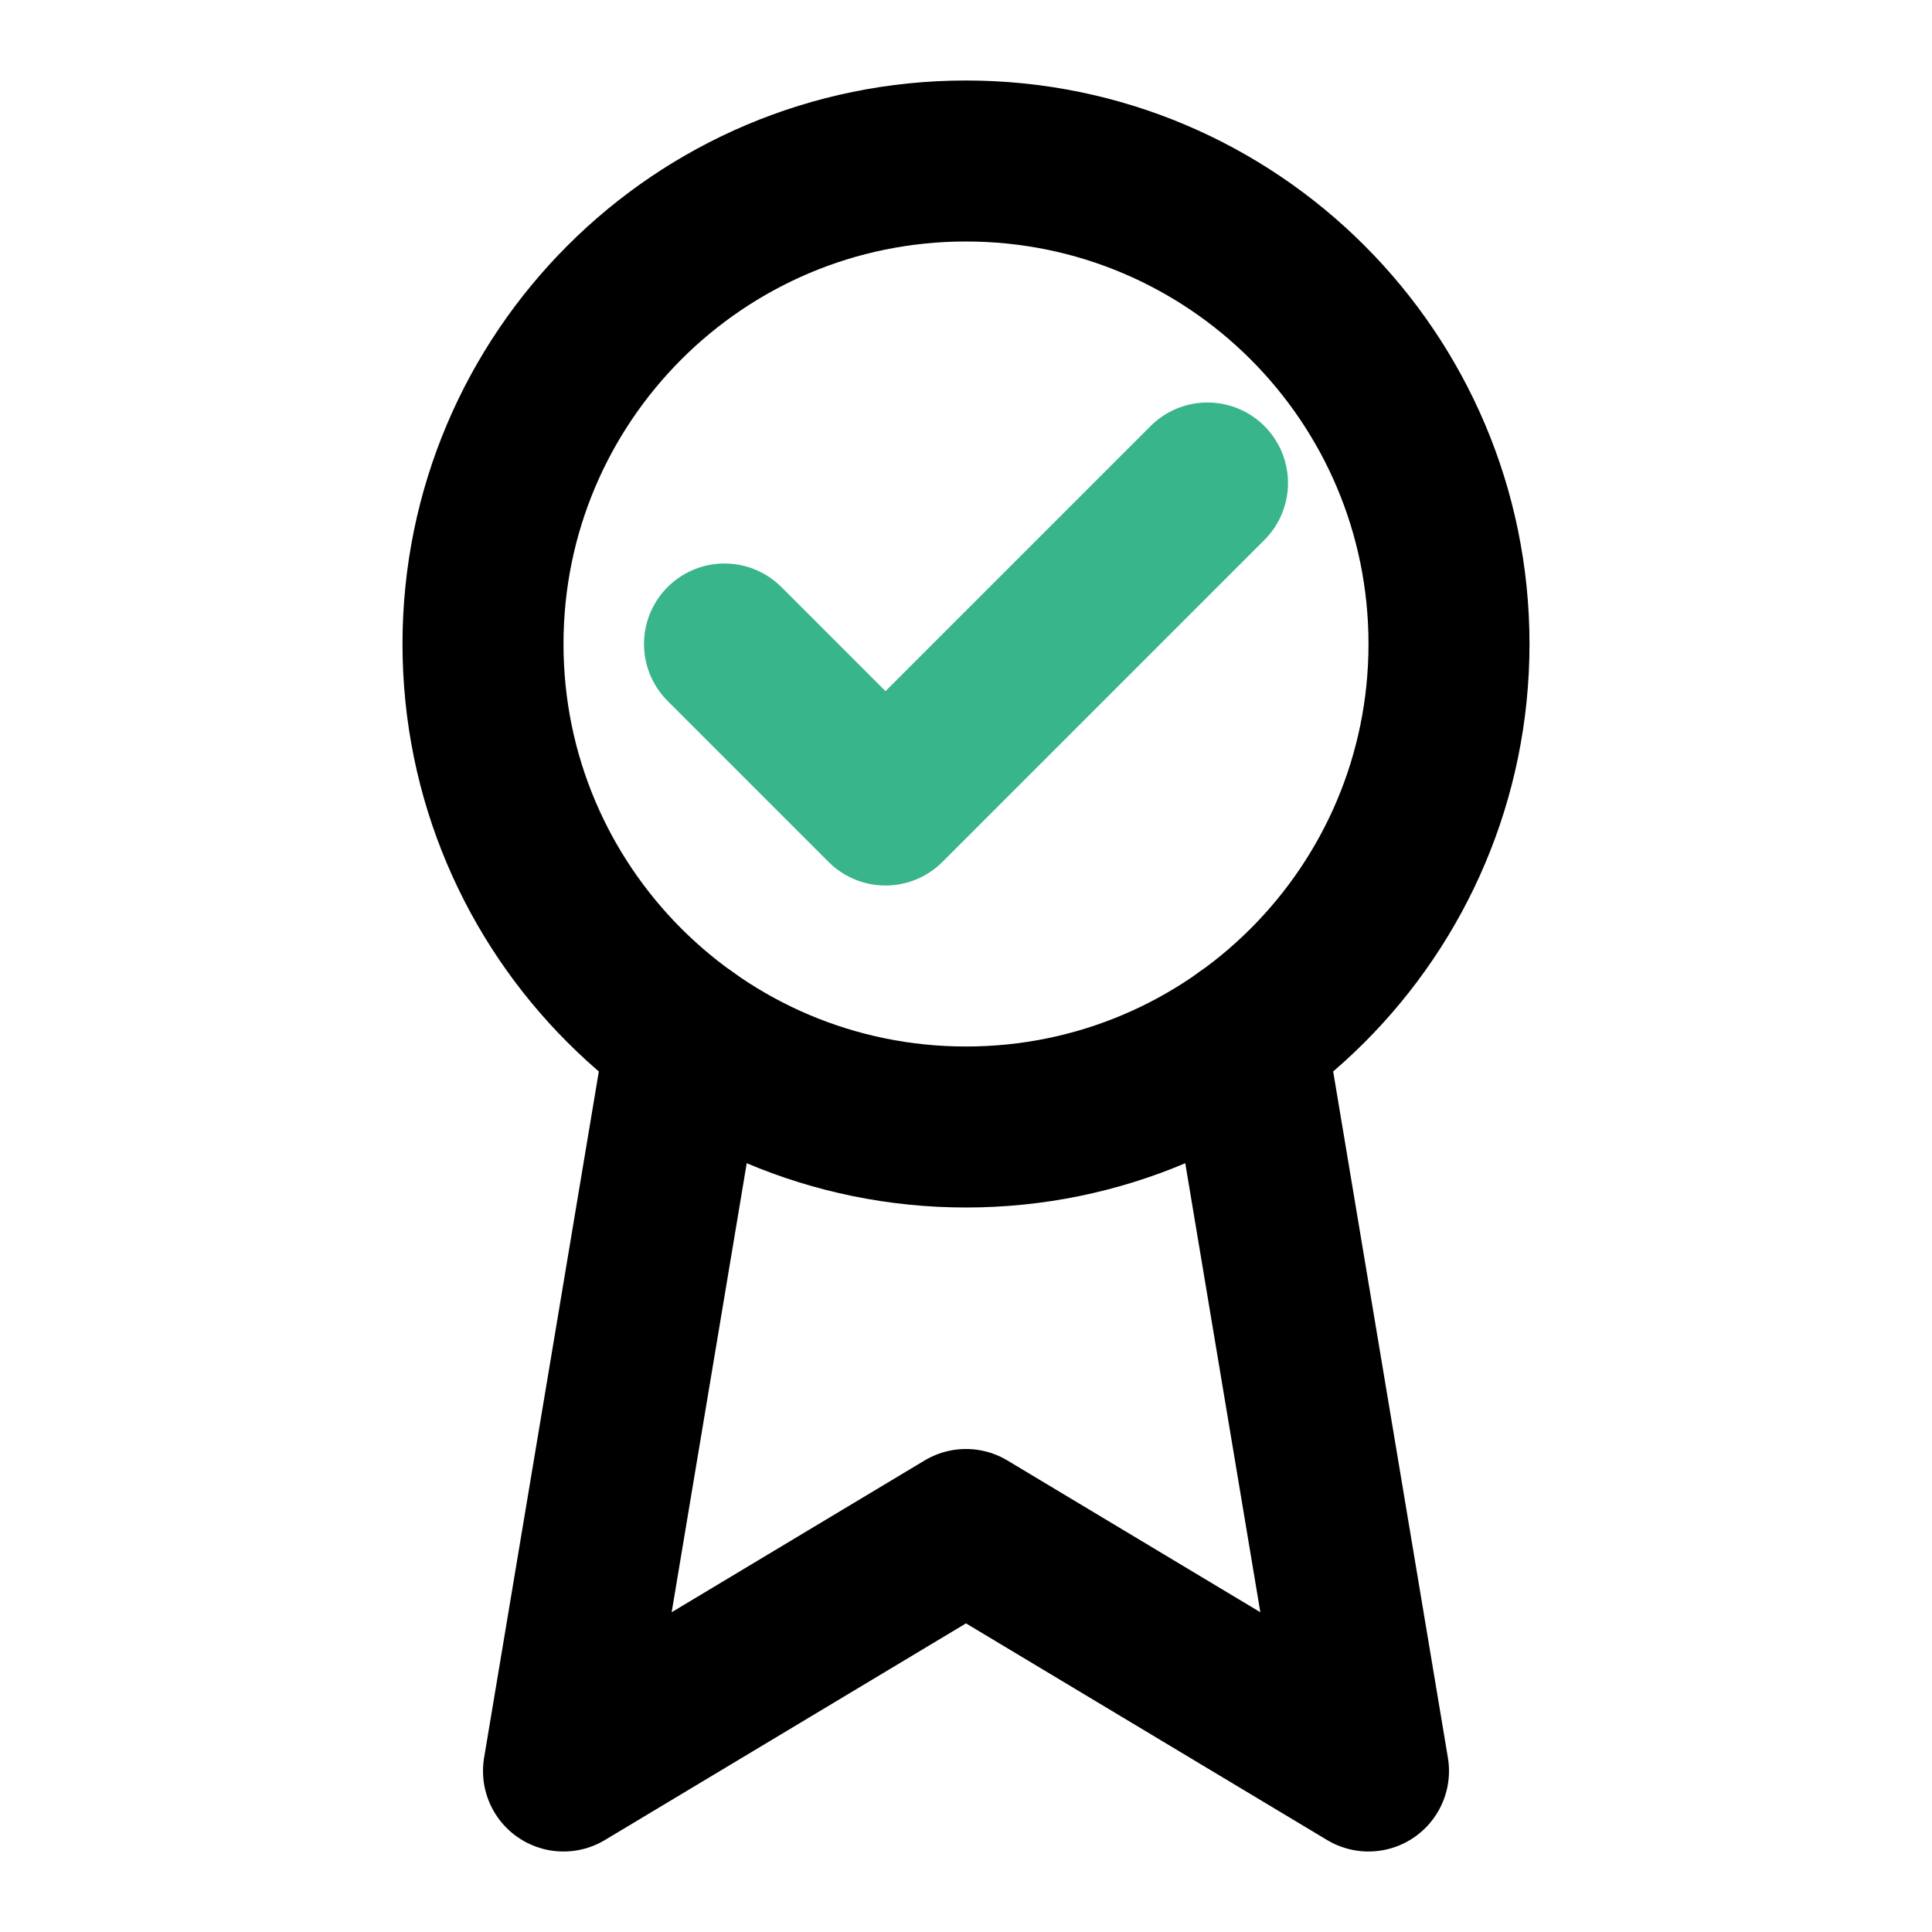
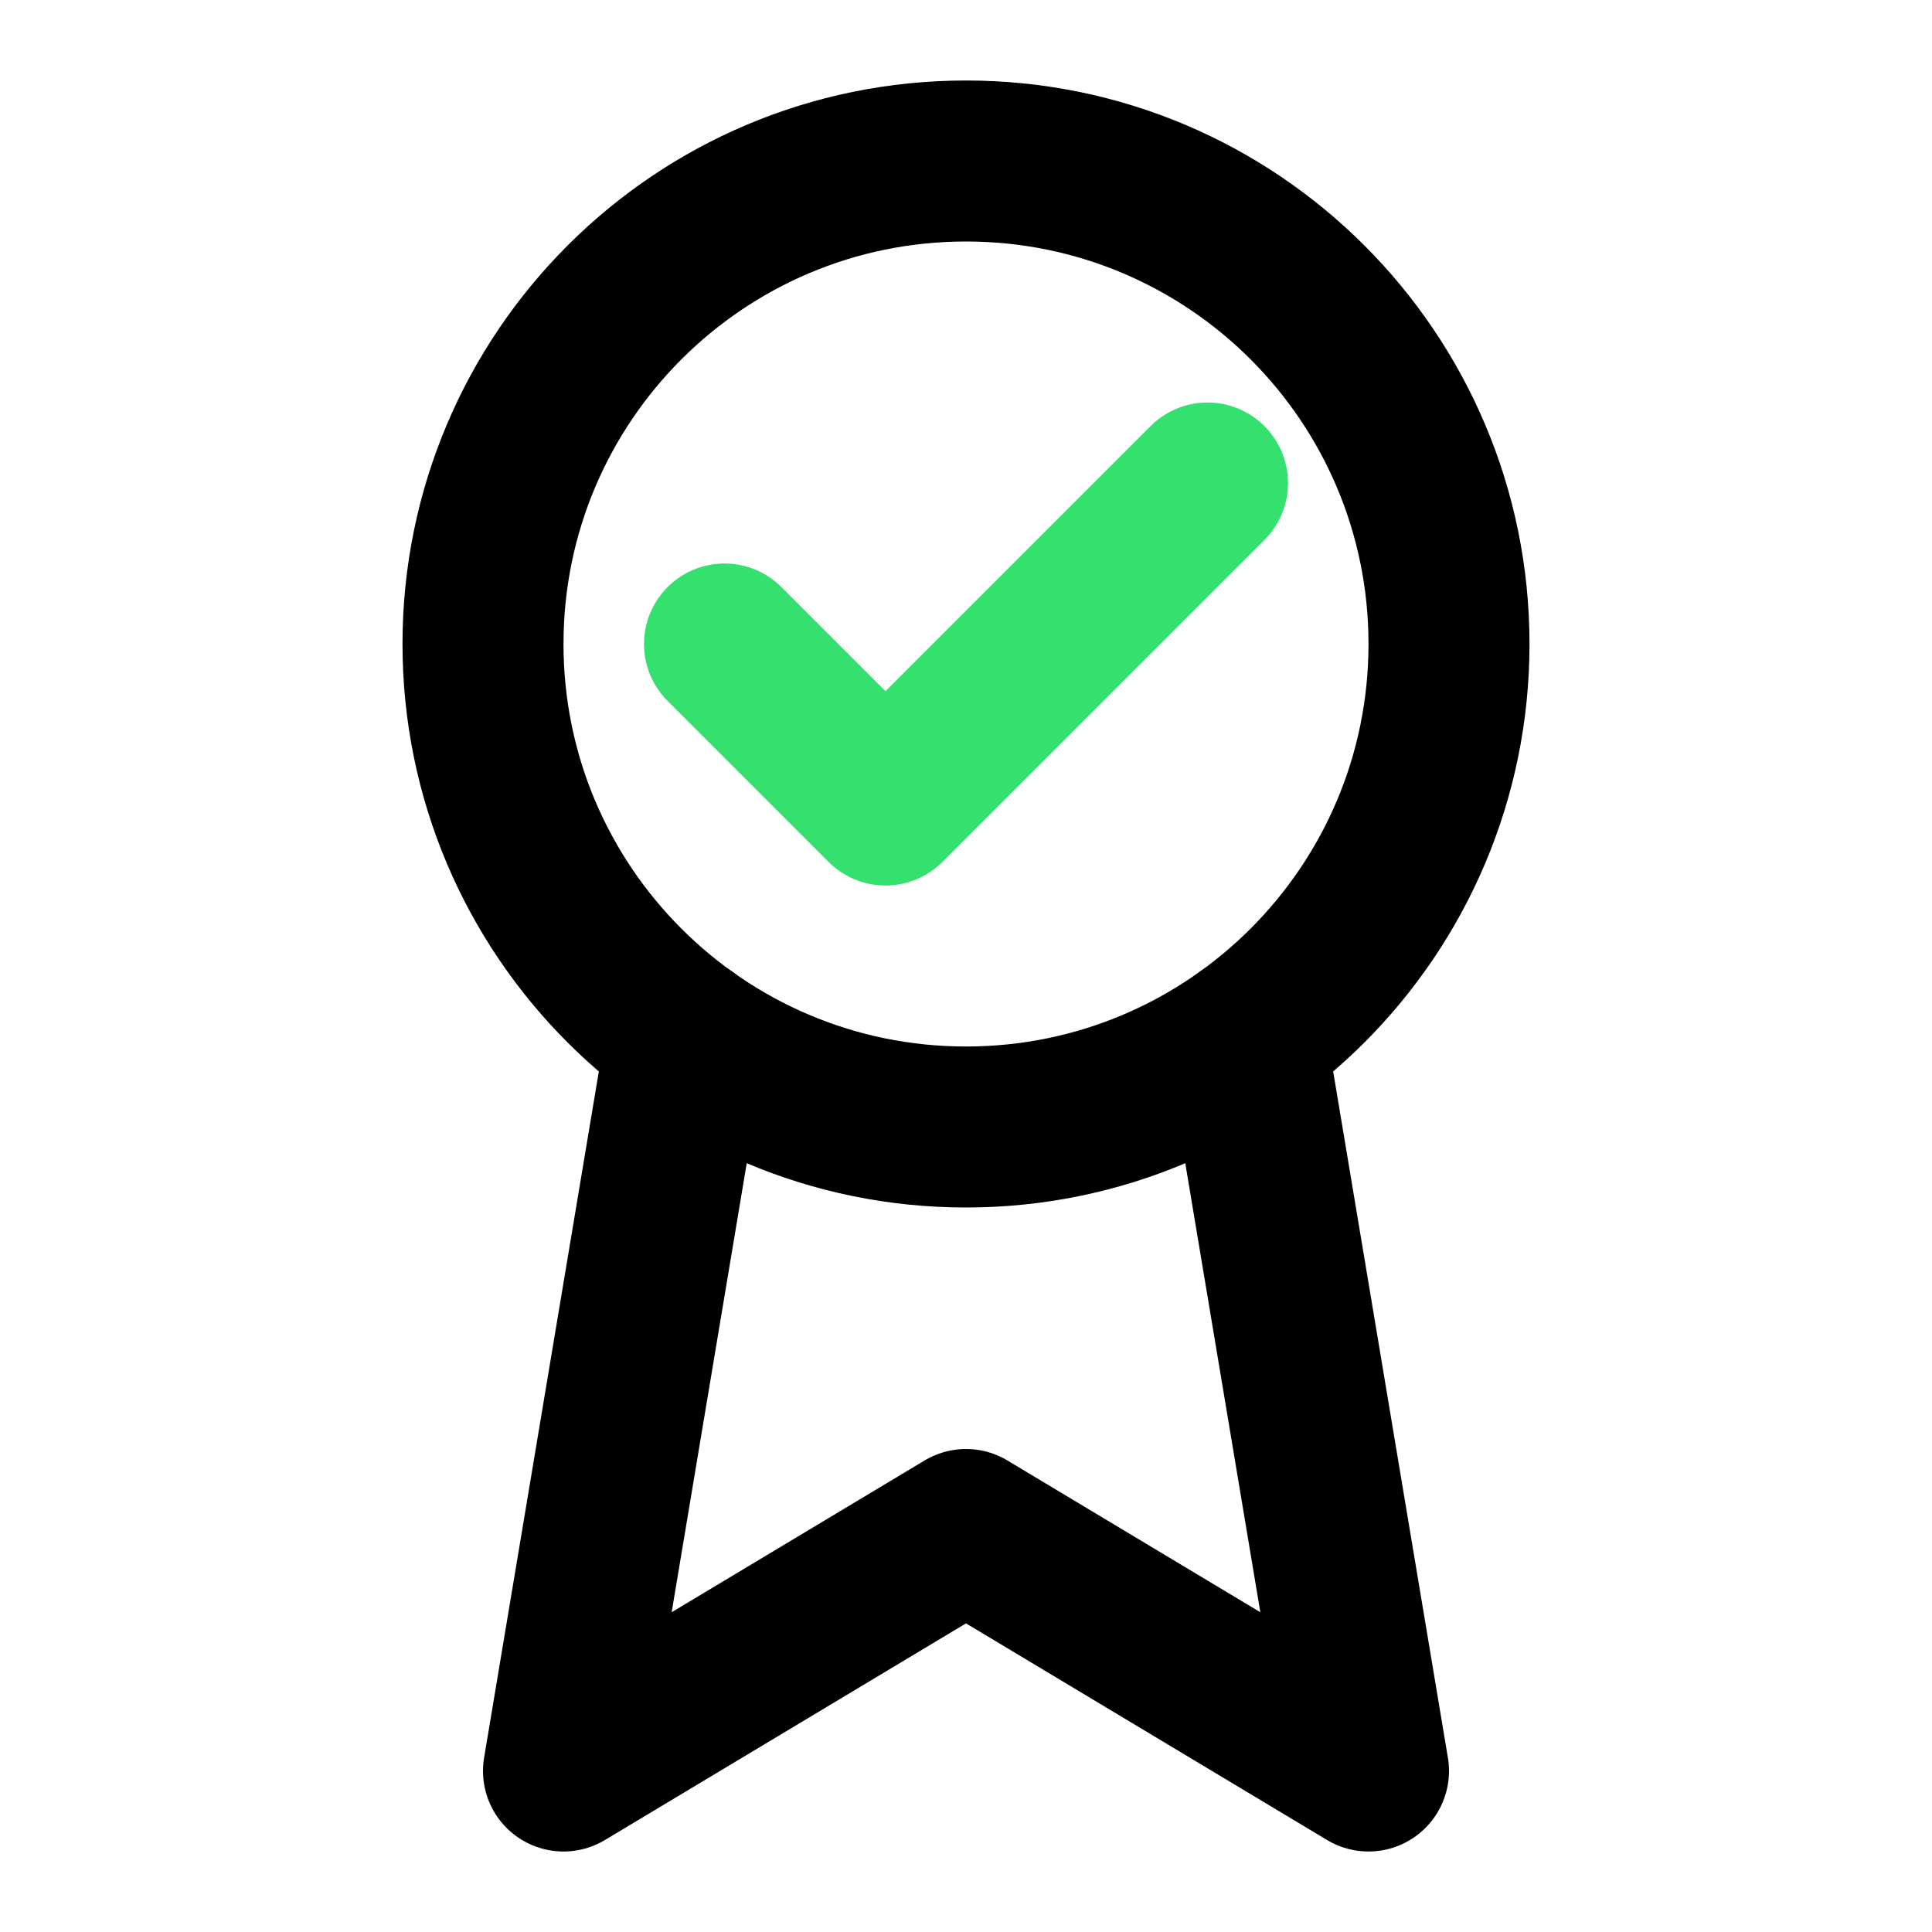
<svg xmlns="http://www.w3.org/2000/svg" viewBox="0 0 24 24" fill="none" stroke="currentColor" stroke-width="2" stroke-linecap="round" stroke-linejoin="round">
  <circle cx="12" cy="8" r="6" />
  <path d="M15.477 12.89 17 22l-5-3-5 3 1.523-9.11" />
-   <polyline points="9 8 11 10 15 6" stroke="#38b58a" stroke-width="2" />
+   <polyline points="9 8 11 10 15 6" stroke="#34E06E" stroke-width="2" />
</svg>
